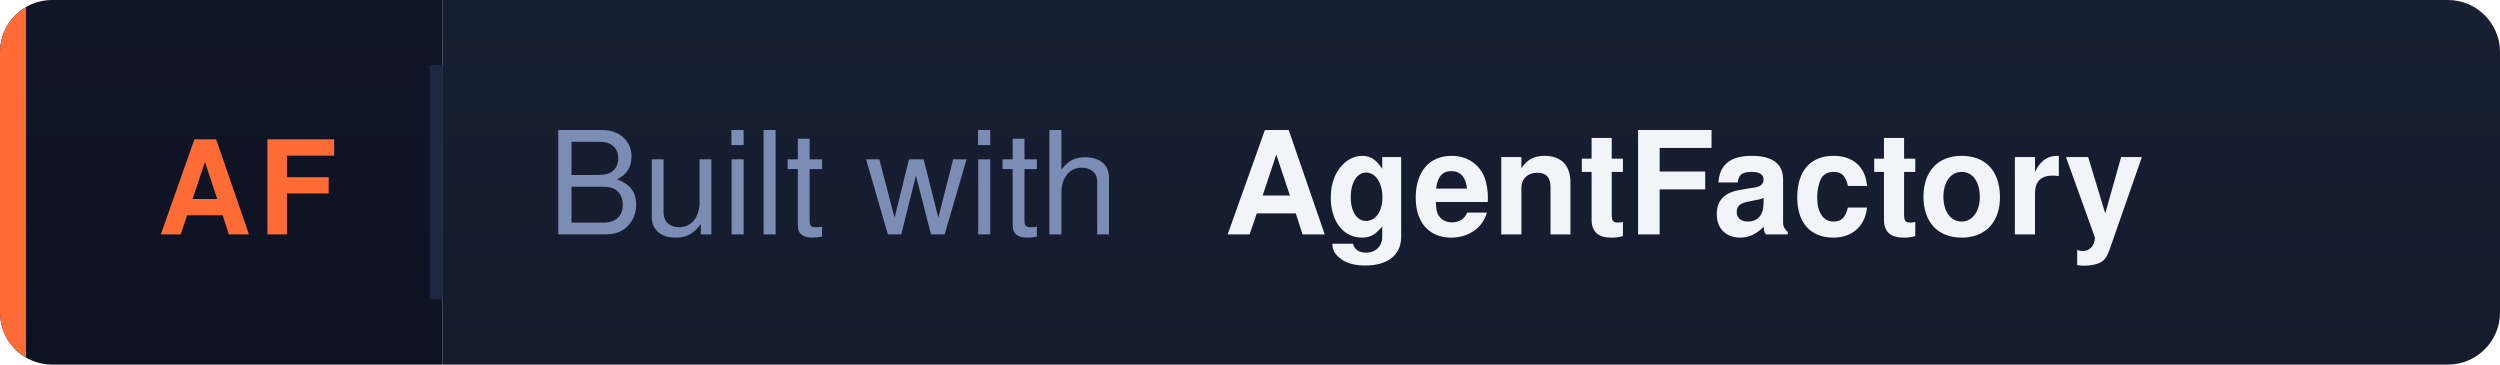
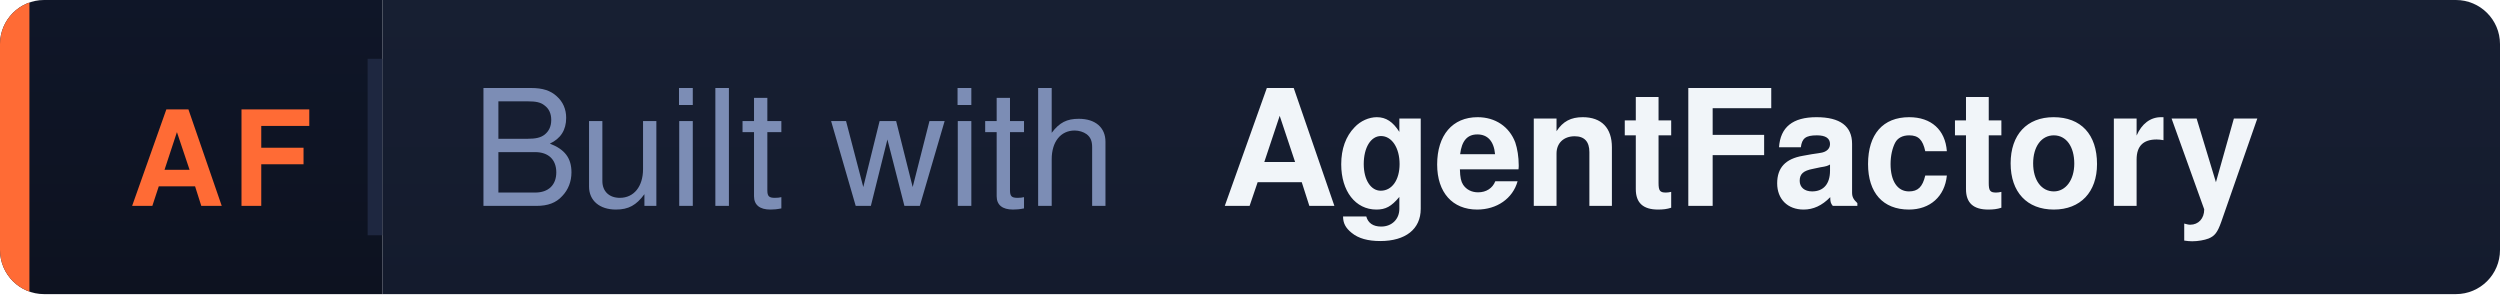
- <svg xmlns="http://www.w3.org/2000/svg" width="192" height="28" role="img" aria-label="Built with AgentFactory">
+ <svg xmlns="http://www.w3.org/2000/svg" width="170" height="20" role="img" aria-label="Built with AgentFactory">
  <defs>
    <linearGradient id="a" x1="0" y1="0" x2="0" y2="1">
      <stop offset="0%" stop-color="#0F1628" />
      <stop offset="100%" stop-color="#0D1220" />
    </linearGradient>
    <linearGradient id="b" x1="0" y1="0" x2="0" y2="1">
      <stop offset="0%" stop-color="#171F32" />
      <stop offset="100%" stop-color="#141B2D" />
    </linearGradient>
  </defs>
  <clipPath id="c">
-     <rect width="192" height="28" rx="4" />
+     <rect width="170" height="20" rx="3" />
  </clipPath>
  <g clip-path="url(#c)">
-     <rect width="34" height="28" fill="url(#a)" />
-     <rect width="2" height="28" fill="#FF6B35" />
-     <rect x="34" width="158" height="28" fill="url(#b)" />
-     <rect x="33" y="5" width="1" height="18" fill="#1E2740" />
+     <rect width="26" height="20" fill="url(#a)" />
+     <rect width="2" height="20" fill="#FF6B35" />
+     <rect x="26" width="144" height="20" fill="url(#b)" />
+     <rect x="25" y="4" width="1" height="12" fill="#1E2740" />
  </g>
  <g font-family="-apple-system,BlinkMacSystemFont,'Segoe UI',Helvetica,Arial,sans-serif">
-     <text x="19" y="18" text-anchor="middle" font-size="10" font-weight="700" fill="#FF6B35" letter-spacing="0.5">AF</text>
-     <text font-size="11" y="18">
-       <tspan x="42" fill="#7C8DB5">Built with</tspan>
-       <tspan dx="5" fill="#F1F5F9" font-weight="600">AgentFactory</tspan>
+     <text x="15" y="14" text-anchor="middle" font-size="9" font-weight="700" fill="#FF6B35" letter-spacing="0.5">AF</text>
+     <text font-size="11" y="14">
+       <tspan x="32" fill="#7C8DB5">Built with</tspan>
+       <tspan dx="4" fill="#F1F5F9" font-weight="600">AgentFactory</tspan>
    </text>
  </g>
</svg>
